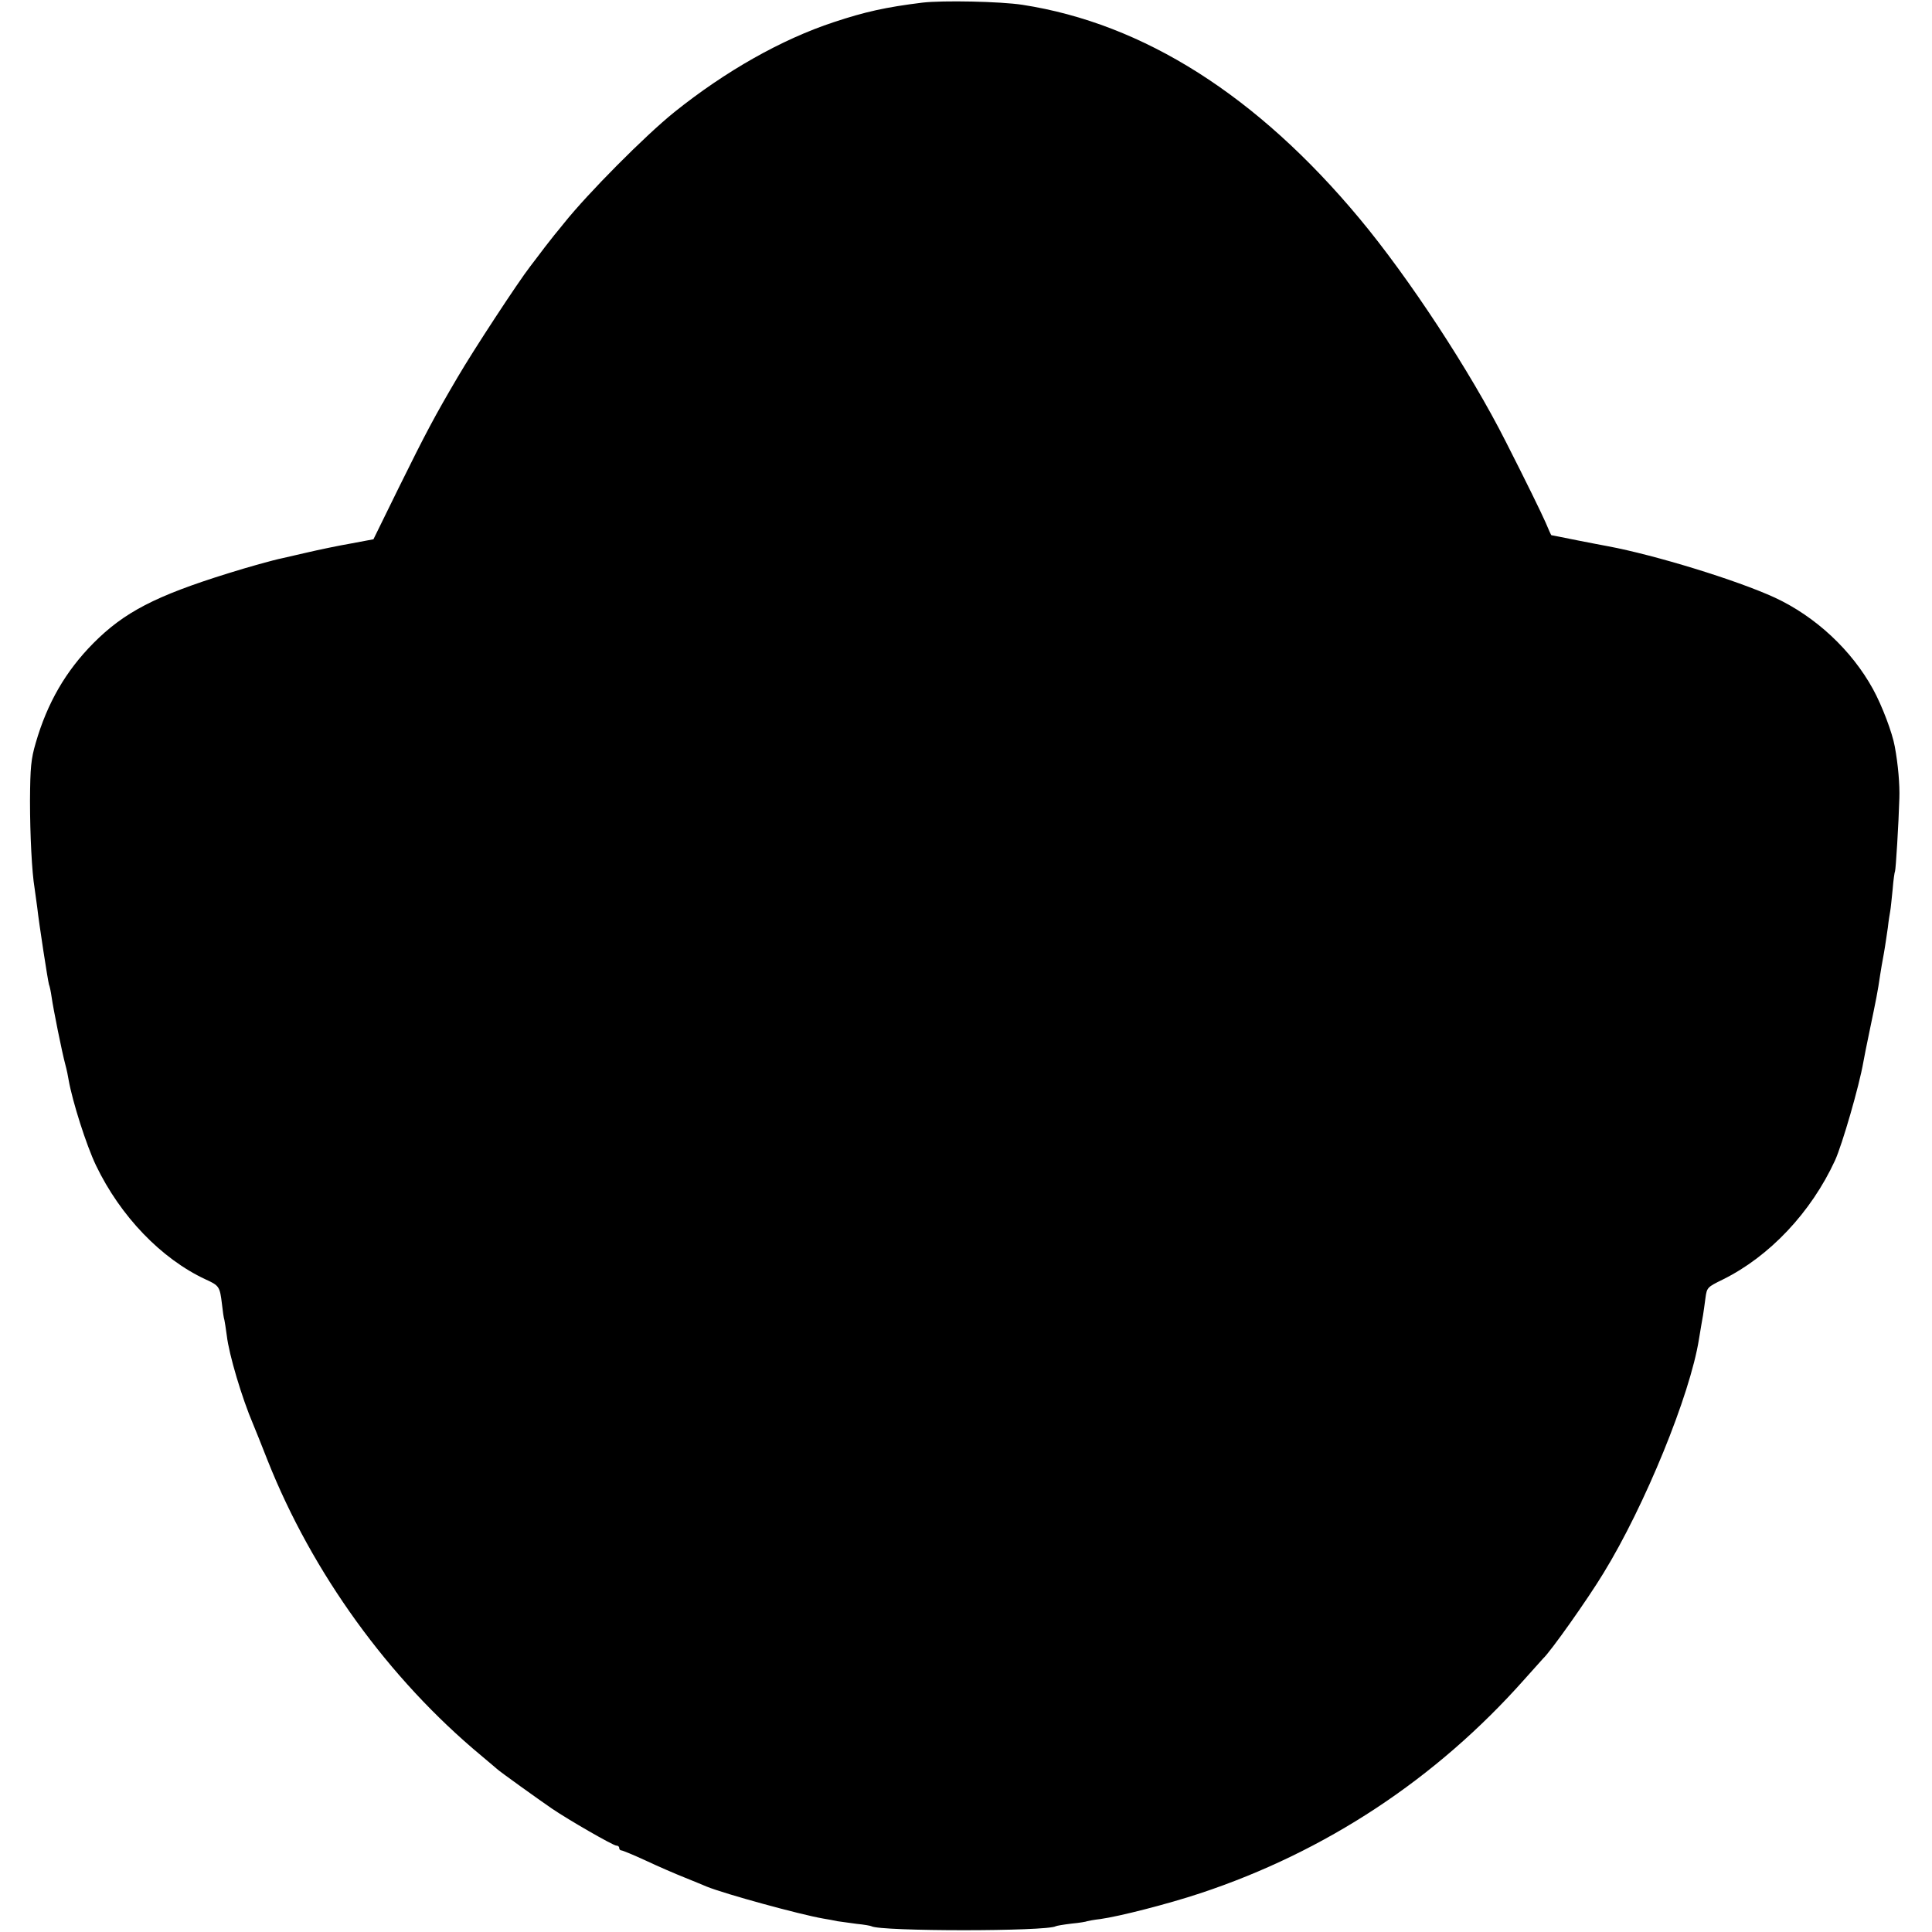
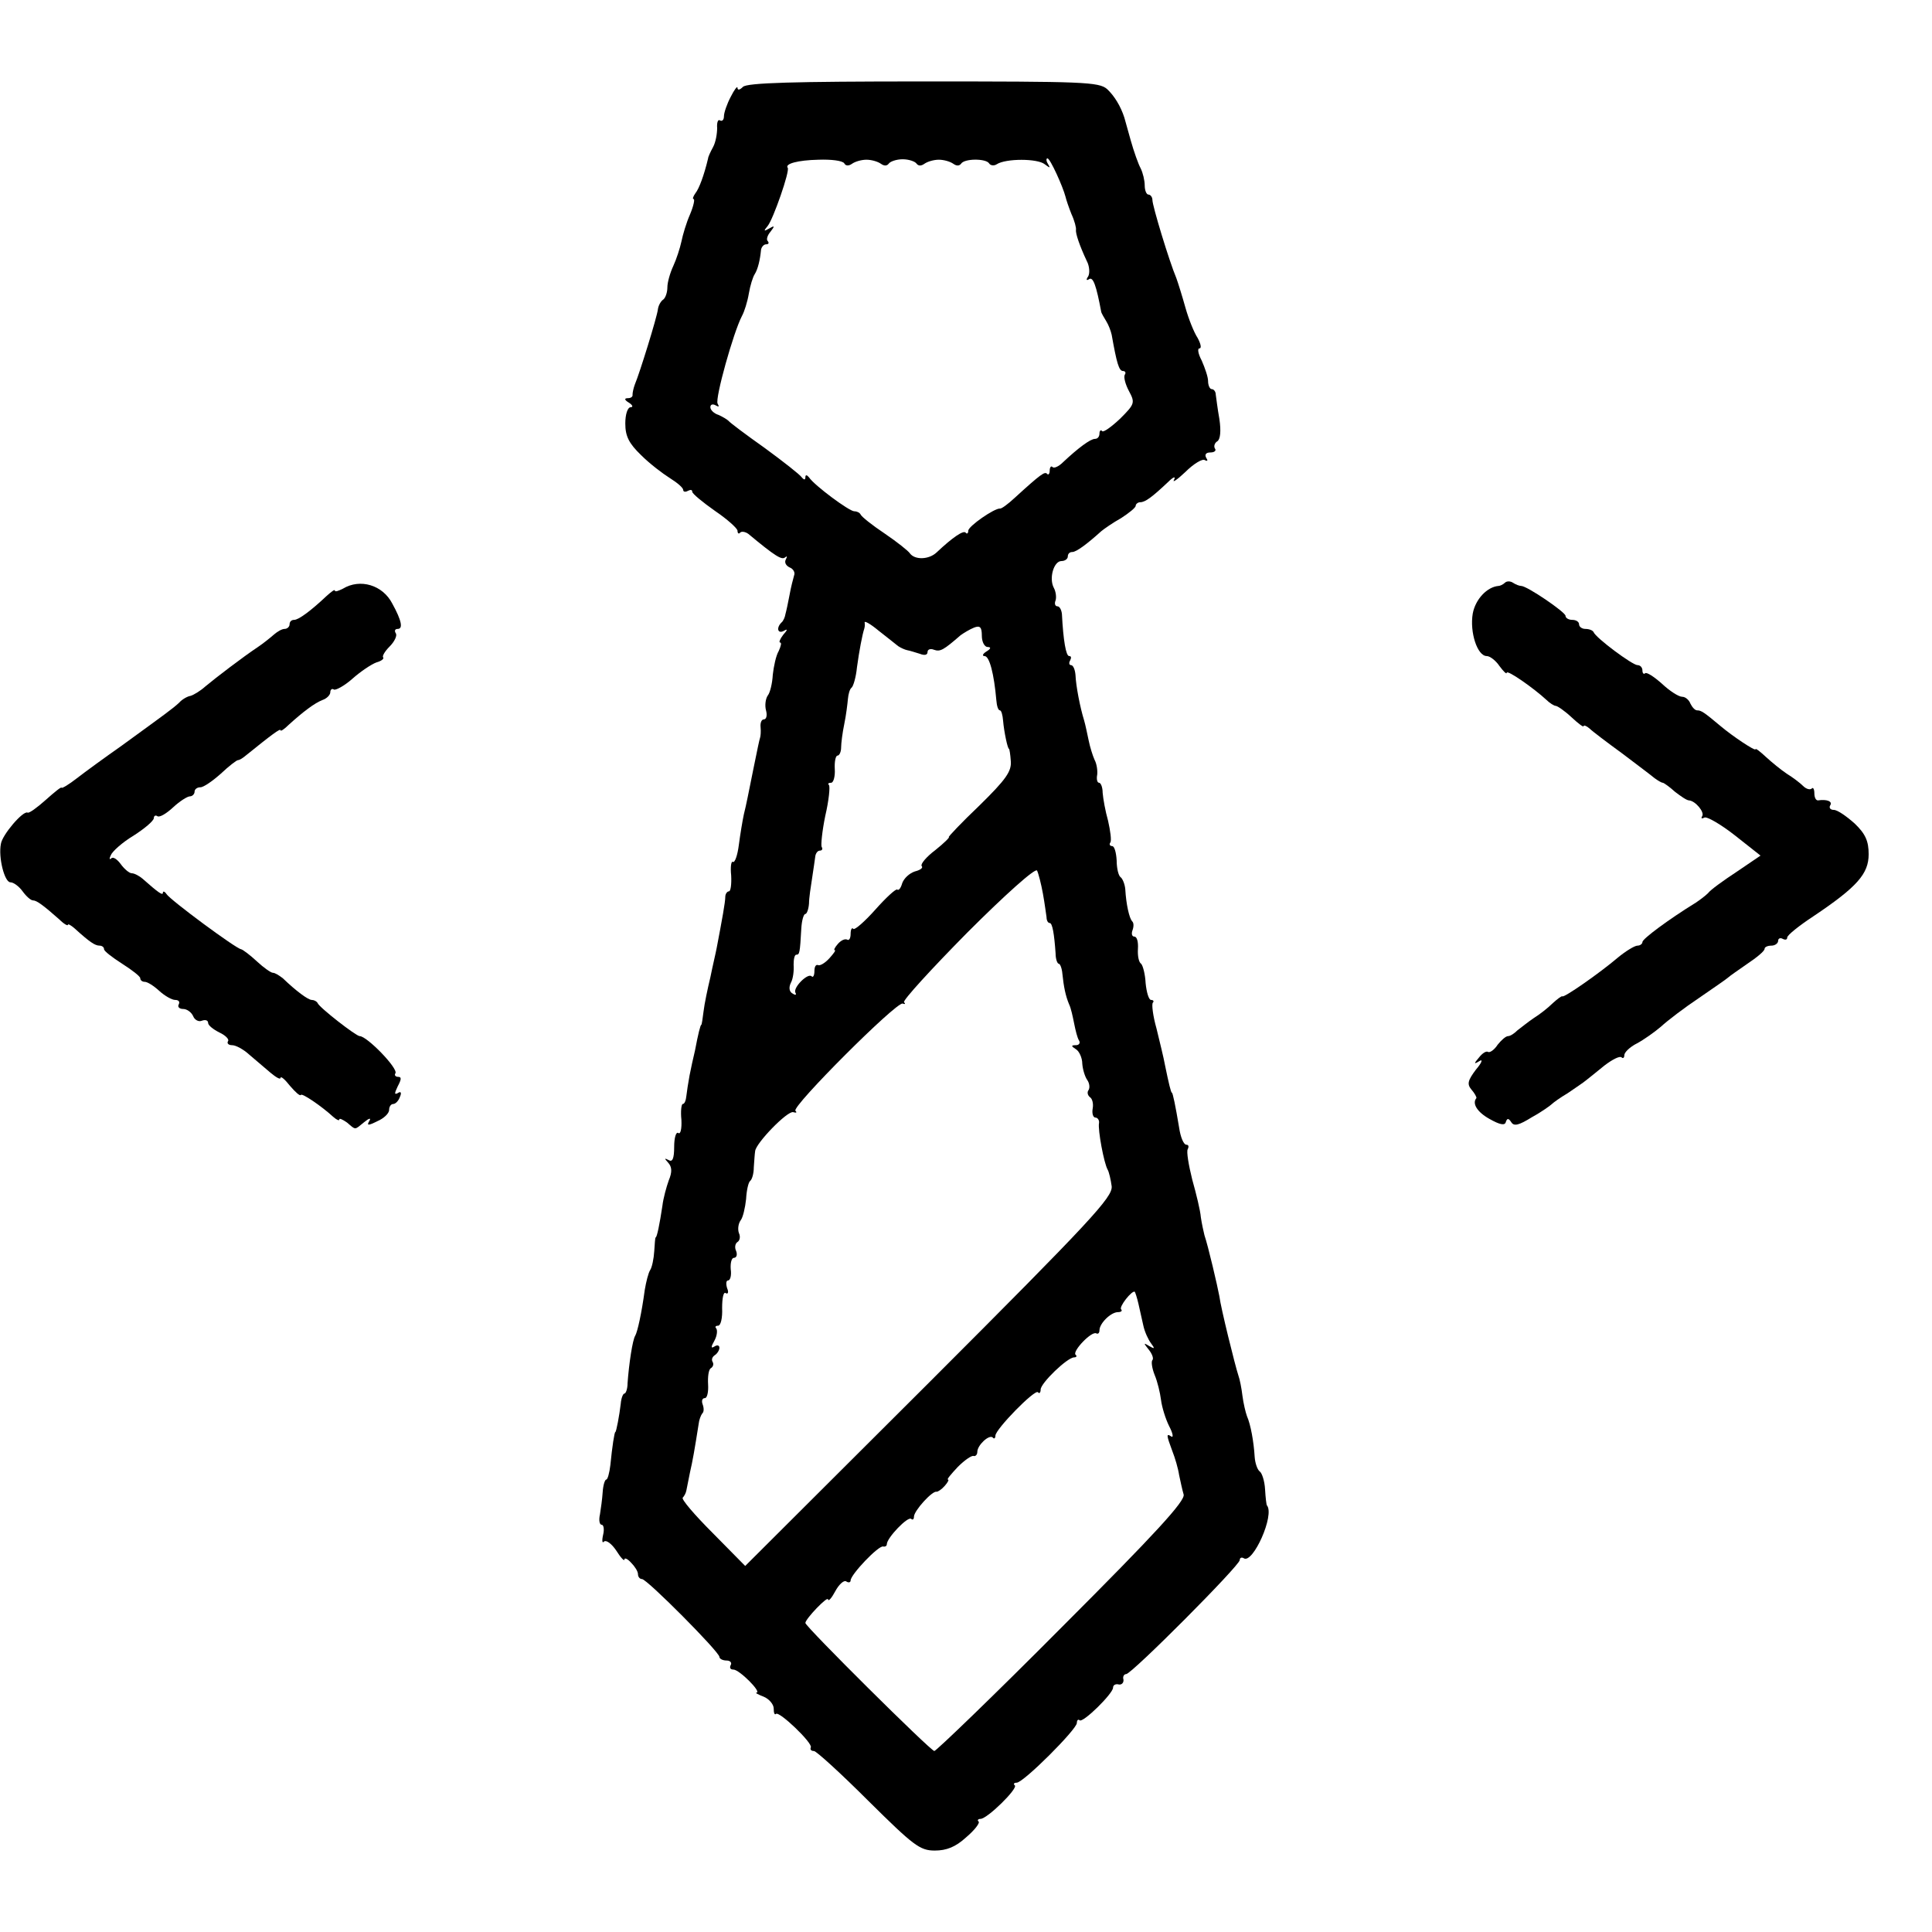
- <svg xmlns="http://www.w3.org/2000/svg" version="1.0" width="805pt" height="805pt" viewBox="0 0 805 805" preserveAspectRatio="xMidYMid meet">
-   <g transform="translate(0,805) scale(0.1,-0.1)" fill="#000000" stroke="none">
-     <path d="M3843 8039 c-153 -19 -238 -38 -368 -81 -219 -72 -453 -205 -665 -375 -123 -99 -362 -340 -460 -463 -14 -17 -32 -40 -40 -49 -8 -10 -26 -33 -40 -51 -14 -19 -41 -54 -60 -79 -52 -67 -238 -351 -304 -464 -94 -160 -132 -231 -244 -458 l-106 -216 -96 -18 c-52 -9 -133 -26 -180 -37 -47 -11 -92 -21 -100 -23 -44 -9 -147 -38 -230 -64 -302 -94 -433 -162 -561 -291 -115 -116 -192 -249 -240 -415 -20 -68 -23 -103 -24 -240 0 -145 8 -300 19 -365 2 -14 7 -50 11 -80 8 -72 44 -304 49 -322 3 -7 8 -30 11 -52 7 -50 43 -229 57 -281 6 -22 12 -51 14 -65 16 -90 73 -270 114 -356 102 -212 272 -389 457 -475 57 -26 59 -30 68 -104 3 -27 7 -57 10 -65 2 -8 6 -37 10 -65 9 -79 63 -260 110 -370 7 -16 34 -84 60 -150 186 -469 505 -910 890 -1230 33 -28 62 -52 65 -55 7 -8 176 -129 230 -166 69 -47 255 -154 268 -154 7 0 12 -4 12 -10 0 -5 4 -10 9 -10 5 0 51 -19 103 -43 51 -24 125 -56 163 -71 39 -16 79 -32 90 -37 77 -31 387 -116 485 -133 19 -3 46 -8 59 -11 13 -2 49 -7 80 -11 31 -3 59 -8 62 -10 38 -22 730 -22 768 0 3 2 33 7 66 11 32 3 62 8 65 10 3 1 28 6 55 9 79 11 279 62 415 107 523 173 984 477 1352 892 40 45 75 84 78 87 29 26 185 246 251 355 172 280 361 742 398 975 7 41 14 86 17 100 2 14 7 46 10 71 6 45 8 46 73 78 194 96 367 279 467 496 30 66 101 311 118 410 3 17 14 73 25 125 29 139 35 169 45 238 2 15 9 54 15 87 6 33 13 83 17 110 3 28 8 58 10 69 2 10 6 51 10 90 3 39 8 73 10 76 3 6 15 198 18 304 2 55 -5 140 -19 215 -10 57 -53 171 -91 240 -89 162 -239 302 -409 381 -159 73 -498 177 -695 214 -14 2 -72 14 -130 25 -58 12 -106 21 -106 21 -1 0 -12 24 -24 53 -19 43 -82 172 -166 337 -148 293 -404 683 -609 929 -426 512 -900 813 -1405 891 -91 14 -332 19 -417 9z" />
+ <svg xmlns="http://www.w3.org/2000/svg" version="1.0" width="427pt" height="427pt" viewBox="0 0 427 427" preserveAspectRatio="xMidYMid meet">
+   <g transform="translate(0,427) scale(0.1,-0.1)" fill="#000000" stroke="none">
+     <path d="M1642 4078 c-7 -7 -12 -8 -12 -2 0 5 -7 -4 -15 -20 -8 -15 -15 -35 -15 -43 0 -8 -4 -12 -9 -9 -4 3 -7 -5 -6 -17 0 -12 -3 -31 -9 -42 -6 -11 -11 -22 -11 -25 -9 -38 -20 -67 -28 -77 -5 -7 -7 -13 -4 -13 3 0 0 -15 -8 -34 -8 -18 -16 -45 -19 -60 -3 -14 -11 -39 -18 -54 -7 -15 -13 -36 -13 -47 0 -11 -4 -23 -9 -27 -5 -3 -11 -13 -12 -22 -2 -17 -40 -140 -51 -166 -3 -8 -5 -18 -5 -22 1 -5 -4 -8 -10 -8 -9 0 -8 -4 2 -10 8 -5 10 -10 4 -10 -7 0 -12 -16 -12 -36 0 -28 8 -44 35 -70 19 -19 48 -41 64 -51 16 -10 29 -21 29 -26 0 -4 5 -5 10 -2 6 3 10 3 10 -2 0 -4 23 -23 50 -42 28 -19 50 -39 50 -44 0 -6 3 -8 6 -4 3 3 11 2 18 -3 60 -50 74 -58 81 -52 5 4 5 2 2 -4 -4 -7 0 -14 8 -18 8 -3 13 -11 10 -18 -2 -7 -7 -26 -10 -43 -3 -16 -7 -35 -9 -42 -1 -7 -5 -16 -9 -19 -12 -12 -8 -26 6 -18 8 5 8 2 -2 -9 -7 -9 -10 -17 -7 -17 4 0 2 -8 -3 -19 -6 -10 -11 -34 -13 -52 -1 -19 -6 -40 -11 -46 -5 -7 -7 -22 -4 -33 3 -11 1 -20 -5 -20 -5 0 -8 -8 -7 -17 1 -10 0 -20 -1 -23 -2 -6 -6 -26 -14 -65 -13 -64 -16 -81 -22 -105 -3 -14 -8 -44 -11 -67 -3 -24 -9 -40 -13 -38 -4 3 -6 -11 -4 -30 1 -19 -1 -35 -5 -35 -4 0 -8 -6 -8 -12 0 -12 -7 -50 -19 -113 -2 -11 -9 -40 -14 -65 -6 -25 -13 -58 -15 -75 -2 -16 -4 -30 -5 -30 -2 0 -7 -20 -14 -57 -4 -16 -9 -40 -12 -55 -3 -16 -6 -36 -7 -45 -1 -10 -4 -18 -8 -18 -3 0 -5 -16 -3 -35 1 -20 -2 -33 -7 -29 -5 3 -9 -11 -9 -31 0 -26 -4 -34 -12 -29 -10 5 -10 4 -1 -6 8 -9 9 -20 1 -39 -5 -14 -12 -39 -14 -56 -6 -40 -12 -70 -15 -70 -1 0 -2 -14 -3 -30 -1 -17 -5 -36 -9 -42 -4 -6 -9 -26 -12 -44 -7 -52 -16 -92 -21 -101 -6 -9 -14 -63 -17 -105 0 -13 -4 -23 -7 -23 -3 0 -7 -10 -8 -22 -3 -26 -10 -63 -12 -63 -2 0 -7 -32 -11 -73 -2 -17 -6 -32 -9 -32 -3 0 -7 -12 -8 -28 -1 -15 -4 -37 -6 -49 -3 -13 -1 -23 4 -23 4 0 6 -10 3 -22 -3 -13 -2 -20 2 -15 5 4 17 -5 27 -20 10 -16 18 -24 18 -20 0 5 7 2 15 -7 8 -8 15 -19 15 -25 0 -6 4 -11 9 -11 11 0 171 -161 171 -172 0 -4 7 -8 16 -8 8 0 12 -5 9 -10 -3 -6 -1 -10 6 -10 13 0 63 -50 51 -51 -4 0 3 -4 16 -9 12 -5 22 -17 22 -26 0 -10 2 -15 5 -12 7 7 82 -65 77 -74 -2 -5 1 -8 7 -8 5 0 59 -49 120 -110 100 -99 114 -110 147 -110 26 0 46 8 69 29 19 16 31 32 28 35 -4 3 -1 6 4 6 15 0 83 67 76 74 -4 3 -2 6 4 6 15 0 133 118 133 132 0 6 3 9 6 6 7 -7 74 59 74 72 0 6 6 9 13 7 6 -1 11 4 10 11 -2 6 1 12 6 12 12 0 251 240 251 252 0 5 4 7 9 4 20 -13 69 96 51 117 -1 1 -3 17 -4 35 -1 19 -7 37 -12 40 -5 4 -10 18 -11 32 -2 34 -9 72 -17 90 -3 8 -8 29 -10 45 -2 17 -6 37 -9 45 -7 21 -39 150 -42 175 -4 22 -25 112 -33 135 -2 8 -6 26 -8 40 -1 14 -10 51 -19 83 -8 32 -13 62 -10 67 3 6 2 10 -3 10 -6 0 -13 17 -16 38 -8 48 -14 77 -16 77 -2 0 -7 21 -15 60 -3 17 -12 53 -19 82 -8 28 -11 54 -8 57 3 3 1 6 -4 6 -5 0 -10 17 -12 37 -1 20 -6 39 -10 43 -5 3 -8 17 -7 33 1 15 -2 27 -8 27 -5 0 -7 6 -4 14 3 8 3 17 -1 20 -6 7 -13 36 -15 71 -1 11 -6 23 -10 26 -5 3 -9 20 -9 37 -1 18 -5 32 -10 32 -5 0 -7 4 -4 8 3 4 0 26 -5 48 -6 21 -11 49 -12 62 0 12 -4 22 -8 22 -4 0 -6 8 -4 18 1 9 -1 24 -6 33 -4 9 -10 28 -13 43 -3 14 -7 34 -10 44 -9 29 -18 76 -19 100 -1 12 -5 22 -10 22 -4 0 -5 5 -2 10 3 6 3 10 -2 10 -7 0 -13 34 -16 93 -1 9 -5 17 -10 17 -5 0 -7 6 -4 13 2 6 1 19 -4 28 -11 21 0 59 17 59 8 0 14 5 14 10 0 6 4 10 10 10 9 0 33 18 64 46 6 5 26 19 44 29 17 11 32 23 32 27 0 4 5 8 10 8 11 0 26 11 62 45 11 11 17 13 13 5 -5 -8 6 -1 25 17 18 18 38 30 43 26 6 -3 7 -1 3 5 -4 7 -1 12 9 12 9 0 14 4 10 9 -3 5 0 13 6 16 6 5 8 22 4 49 -4 22 -7 47 -8 54 0 6 -4 12 -9 12 -4 0 -8 8 -8 18 0 9 -7 29 -14 45 -8 15 -10 27 -5 27 5 0 3 10 -4 23 -8 12 -20 42 -27 67 -7 25 -16 54 -20 65 -16 38 -53 160 -53 173 0 6 -4 12 -9 12 -4 0 -8 9 -8 20 0 11 -4 28 -9 38 -5 9 -15 37 -22 62 -7 25 -13 47 -14 50 -8 25 -22 48 -38 63 -18 16 -53 17 -407 17 -287 0 -389 -3 -398 -12z m224 -169 c3 -6 10 -6 17 -1 7 5 21 9 32 9 11 0 25 -4 32 -9 7 -5 13 -5 17 0 3 5 17 10 31 10 14 0 28 -5 31 -10 4 -5 10 -5 17 0 7 5 21 9 32 9 11 0 25 -4 32 -9 7 -5 13 -5 17 0 7 12 55 12 62 1 3 -5 11 -6 17 -2 20 13 90 13 106 0 12 -9 13 -9 7 1 -4 6 -4 12 -1 12 6 0 34 -62 40 -85 1 -5 7 -23 13 -38 7 -15 11 -31 10 -35 -1 -8 8 -35 24 -69 6 -11 7 -27 3 -34 -5 -7 -4 -10 2 -6 9 6 16 -14 27 -73 1 -3 6 -12 11 -20 5 -8 10 -21 12 -30 11 -62 16 -80 25 -80 5 0 7 -4 4 -8 -3 -5 1 -21 9 -36 14 -26 13 -29 -19 -61 -19 -18 -37 -31 -40 -28 -3 4 -6 1 -6 -5 0 -7 -4 -12 -10 -12 -10 0 -37 -20 -71 -52 -9 -9 -20 -14 -23 -10 -3 3 -6 -1 -6 -8 0 -7 -3 -11 -6 -7 -5 5 -13 0 -71 -53 -15 -14 -30 -25 -33 -24 -12 1 -70 -39 -70 -49 0 -6 -3 -8 -6 -4 -5 5 -28 -10 -64 -44 -17 -16 -48 -17 -59 -2 -3 5 -28 25 -56 44 -27 18 -51 37 -53 42 -2 4 -8 7 -14 7 -11 0 -88 57 -100 75 -5 6 -8 6 -8 0 0 -6 -3 -6 -8 0 -4 6 -41 35 -82 65 -41 29 -77 56 -80 60 -3 3 -13 9 -22 13 -10 3 -18 11 -18 17 0 6 5 8 12 4 7 -4 8 -3 4 4 -6 11 35 158 54 194 5 9 12 31 15 49 3 18 9 37 13 43 7 11 12 32 14 54 1 6 6 12 11 12 6 0 7 3 4 7 -4 3 -1 13 6 21 10 13 9 14 -3 7 -12 -7 -13 -6 -3 6 12 15 49 121 44 128 -7 9 22 17 68 18 28 1 53 -2 57 -8z m119 -1067 c6 -4 15 -8 20 -9 6 -1 18 -5 28 -8 10 -4 17 -3 17 4 0 6 7 8 14 5 14 -5 21 -1 59 32 7 5 20 13 30 17 13 5 17 1 17 -18 0 -14 6 -25 13 -25 8 0 7 -4 -3 -10 -8 -5 -10 -10 -4 -10 11 0 21 -40 26 -97 1 -13 4 -23 8 -23 3 0 6 -10 7 -23 2 -24 10 -62 13 -62 1 0 3 -12 4 -27 2 -23 -11 -41 -69 -98 -40 -38 -70 -70 -68 -70 3 0 -10 -13 -30 -29 -20 -15 -33 -31 -30 -35 4 -4 -3 -9 -15 -12 -12 -4 -24 -15 -28 -26 -3 -11 -8 -17 -11 -14 -3 2 -24 -17 -48 -44 -24 -27 -46 -46 -49 -43 -3 4 -6 -1 -6 -11 0 -9 -3 -15 -7 -13 -5 3 -14 -1 -21 -9 -7 -8 -10 -14 -7 -14 3 0 -3 -8 -12 -18 -10 -11 -21 -17 -25 -15 -5 2 -8 -4 -8 -13 0 -10 -3 -15 -6 -12 -8 9 -42 -25 -36 -36 3 -5 0 -6 -6 -2 -8 4 -9 14 -4 24 5 9 7 27 6 40 0 12 2 22 6 22 7 0 8 3 11 58 1 17 5 32 9 32 3 0 7 10 8 23 0 12 4 38 7 57 3 19 6 41 7 48 1 6 5 12 10 12 5 0 7 4 4 8 -2 4 1 35 8 69 8 34 11 65 8 68 -3 3 -1 5 5 5 5 0 9 14 8 30 -1 17 2 30 6 30 4 0 8 8 8 18 0 9 3 33 7 52 4 19 7 44 8 55 1 11 4 22 8 25 4 3 10 24 12 45 5 37 12 73 16 85 1 3 2 9 1 14 -1 5 13 -3 31 -18 18 -14 38 -30 43 -34z m320 -547 c4 -22 7 -46 8 -52 0 -7 3 -13 7 -13 6 0 10 -24 13 -67 0 -13 4 -23 7 -23 3 0 7 -10 8 -22 3 -29 7 -49 15 -68 4 -8 8 -27 11 -42 3 -15 7 -32 11 -38 3 -5 0 -10 -7 -10 -11 0 -11 -2 0 -9 7 -4 14 -19 14 -32 1 -13 6 -29 11 -36 5 -7 6 -17 3 -22 -4 -5 -2 -12 3 -16 5 -3 8 -14 6 -25 -2 -11 1 -20 6 -20 5 0 9 -6 8 -12 -3 -15 11 -89 19 -103 3 -5 7 -22 9 -37 2 -24 -44 -74 -403 -433 l-407 -406 -72 73 c-40 40 -70 75 -66 78 3 3 7 10 8 16 1 6 5 24 8 40 6 26 10 49 19 106 1 10 5 20 8 24 4 3 4 12 1 20 -3 8 -1 14 5 14 5 0 8 14 7 30 -1 17 1 33 6 36 5 3 7 9 4 14 -3 5 -1 11 5 15 5 3 10 11 10 16 0 6 -5 7 -11 3 -8 -5 -8 -1 0 13 6 11 7 23 4 27 -3 3 -2 6 4 6 6 0 10 17 9 39 0 22 3 37 8 33 5 -3 7 2 3 11 -3 10 -2 17 2 17 5 0 8 11 6 25 -1 14 2 25 7 25 6 0 8 7 5 15 -4 8 -2 17 3 20 5 3 7 12 3 20 -3 9 -1 21 4 28 5 6 10 28 12 47 1 19 5 37 9 40 4 3 8 16 8 30 1 14 2 30 3 36 2 18 71 89 84 86 7 -2 9 -1 5 3 -9 9 223 241 237 237 5 -2 7 -1 3 3 -3 4 60 73 140 154 84 84 150 143 154 137 3 -6 9 -29 13 -51z m211 -906 c3 -13 8 -35 11 -49 3 -14 11 -31 17 -39 9 -12 8 -13 -4 -6 -13 8 -13 7 -1 -8 8 -10 11 -20 8 -23 -3 -3 -1 -18 5 -33 6 -14 12 -39 14 -55 2 -16 10 -42 18 -58 8 -15 10 -26 5 -23 -12 8 -11 3 2 -32 6 -15 13 -39 15 -53 3 -14 7 -33 10 -43 4 -14 -62 -86 -269 -293 -150 -151 -278 -274 -282 -274 -8 0 -285 275 -285 283 0 9 50 61 50 52 1 -5 8 3 16 18 8 15 19 25 24 22 6 -4 10 -2 10 2 0 13 62 78 72 75 4 -1 8 1 8 5 0 14 47 63 54 56 3 -3 6 -1 6 5 0 13 41 58 50 55 3 0 11 5 18 13 7 8 10 14 7 14 -3 0 7 12 22 28 15 15 31 26 35 24 4 -1 8 3 8 9 0 15 26 39 34 32 3 -4 6 -2 6 4 0 14 87 103 94 96 3 -4 6 -1 6 6 0 14 59 71 74 71 5 0 7 3 3 6 -7 8 36 53 46 47 4 -2 7 1 7 7 0 15 25 40 41 40 7 0 10 3 7 6 -6 5 24 43 30 39 1 -1 5 -13 8 -26z" />
+     <path d="M3326 2982 c-4 -4 -11 -7 -14 -7 -25 -2 -51 -29 -57 -61 -7 -41 10 -94 31 -94 7 0 20 -10 28 -22 9 -12 16 -19 16 -15 0 8 60 -34 88 -60 7 -7 17 -13 20 -13 4 0 20 -11 35 -25 15 -14 27 -23 27 -20 0 3 6 1 13 -5 6 -6 39 -31 72 -55 33 -25 65 -49 72 -55 7 -5 15 -10 18 -10 2 0 15 -9 27 -20 13 -10 26 -19 31 -19 14 -1 35 -26 29 -35 -3 -5 -1 -6 5 -3 5 3 35 -14 67 -39 l57 -45 -53 -36 c-29 -19 -58 -40 -63 -47 -6 -6 -18 -15 -27 -21 -60 -37 -118 -80 -118 -87 0 -4 -5 -8 -11 -8 -6 0 -26 -12 -44 -27 -40 -34 -119 -89 -122 -85 -2 1 -11 -6 -21 -15 -10 -10 -29 -25 -42 -33 -12 -8 -28 -21 -36 -27 -7 -7 -16 -13 -21 -13 -5 0 -15 -9 -23 -19 -7 -11 -17 -18 -21 -16 -4 3 -13 -3 -20 -12 -12 -14 -12 -16 1 -8 8 5 5 -4 -8 -19 -18 -24 -20 -32 -10 -44 7 -8 12 -17 11 -19 -10 -12 2 -31 29 -46 23 -13 34 -15 36 -7 3 9 6 9 12 0 6 -10 17 -7 46 11 22 12 41 26 44 29 3 3 18 14 35 24 16 11 34 23 40 28 5 4 24 19 41 33 17 13 34 22 38 18 3 -3 6 -1 6 5 0 6 12 18 28 26 15 8 39 25 53 37 14 13 52 42 85 64 32 22 61 42 64 45 3 3 22 16 42 30 21 14 38 28 38 33 0 4 7 7 15 7 8 0 15 5 15 11 0 5 5 7 10 4 6 -3 10 -2 10 3 0 5 26 26 58 47 97 65 122 94 122 137 0 29 -7 45 -31 68 -18 16 -38 30 -46 30 -8 0 -11 5 -8 10 6 9 -8 14 -27 11 -5 0 -8 7 -8 16 0 9 -3 14 -6 10 -4 -3 -12 -1 -19 6 -7 7 -23 19 -36 27 -12 8 -33 25 -46 37 -13 12 -23 20 -23 17 0 -5 -51 29 -77 51 -37 31 -43 35 -52 35 -5 0 -11 7 -15 15 -3 8 -11 15 -18 15 -8 0 -28 13 -45 29 -18 16 -34 26 -37 23 -3 -3 -6 0 -6 6 0 7 -5 12 -11 12 -11 0 -92 60 -97 73 -2 4 -10 7 -18 7 -8 0 -14 5 -14 10 0 6 -7 10 -15 10 -8 0 -15 4 -15 9 0 8 -85 66 -98 66 -4 0 -12 3 -18 7 -6 4 -14 4 -18 0z" />
+     <path d="M758 2969 c-10 -5 -18 -8 -18 -4 0 3 -8 -3 -18 -12 -35 -33 -62 -53 -72 -53 -6 0 -10 -4 -10 -10 0 -5 -5 -10 -11 -10 -6 0 -16 -6 -23 -12 -8 -7 -24 -20 -36 -28 -33 -22 -92 -67 -116 -87 -11 -10 -26 -19 -33 -21 -7 -1 -19 -8 -25 -15 -14 -13 -28 -23 -127 -95 -37 -26 -81 -58 -99 -72 -18 -14 -33 -23 -34 -21 0 3 -16 -10 -35 -27 -19 -17 -37 -30 -40 -28 -10 5 -56 -49 -59 -69 -6 -30 8 -85 21 -85 7 0 19 -9 27 -20 8 -11 18 -20 23 -20 8 0 23 -11 58 -42 10 -10 19 -15 19 -12 0 3 7 -1 15 -8 33 -30 45 -38 55 -38 5 0 10 -3 10 -8 0 -4 18 -18 40 -32 22 -14 40 -28 40 -32 0 -5 5 -8 10 -8 6 0 20 -9 32 -20 12 -11 28 -20 35 -20 8 0 11 -4 8 -10 -3 -5 1 -10 10 -10 8 0 18 -7 22 -16 3 -8 12 -13 19 -10 8 3 14 1 14 -5 0 -5 11 -14 25 -21 13 -6 22 -15 19 -19 -3 -5 1 -9 9 -9 8 0 25 -9 38 -21 13 -11 34 -29 47 -40 12 -10 22 -16 22 -11 1 4 10 -4 21 -18 12 -14 22 -23 24 -20 2 5 46 -25 71 -48 8 -7 14 -10 14 -6 0 3 7 0 17 -7 20 -17 16 -17 38 1 11 9 16 10 11 2 -6 -10 -2 -10 18 0 14 6 26 17 26 25 0 7 4 13 9 13 5 0 12 7 15 16 4 9 2 13 -5 8 -8 -4 -7 0 0 15 8 15 9 21 1 21 -6 0 -9 4 -6 8 6 11 -63 82 -79 82 -8 0 -89 63 -93 73 -2 4 -8 7 -13 7 -8 0 -35 20 -64 48 -8 6 -17 12 -22 12 -4 0 -20 11 -35 25 -15 14 -31 26 -35 27 -11 1 -157 109 -165 122 -4 6 -8 7 -8 3 0 -7 -10 0 -45 31 -7 6 -18 12 -24 12 -5 0 -16 9 -24 20 -8 11 -17 17 -21 13 -4 -4 -5 -1 -1 7 3 8 25 28 50 43 25 16 45 33 45 39 0 5 4 7 8 4 5 -3 20 6 35 20 14 13 31 24 37 24 5 0 10 5 10 10 0 6 6 10 13 10 7 0 27 14 45 30 18 17 35 30 38 30 3 0 10 4 17 10 57 46 77 61 77 56 0 -3 8 2 18 12 32 29 57 48 75 55 9 3 17 11 17 17 0 6 4 9 8 6 4 -2 23 8 41 24 18 16 42 32 53 36 11 3 17 8 15 11 -3 2 3 13 14 24 11 11 17 24 14 29 -4 6 -2 10 4 10 12 0 9 18 -12 56 -21 41 -71 56 -109 33z" />
  </g>
</svg>
